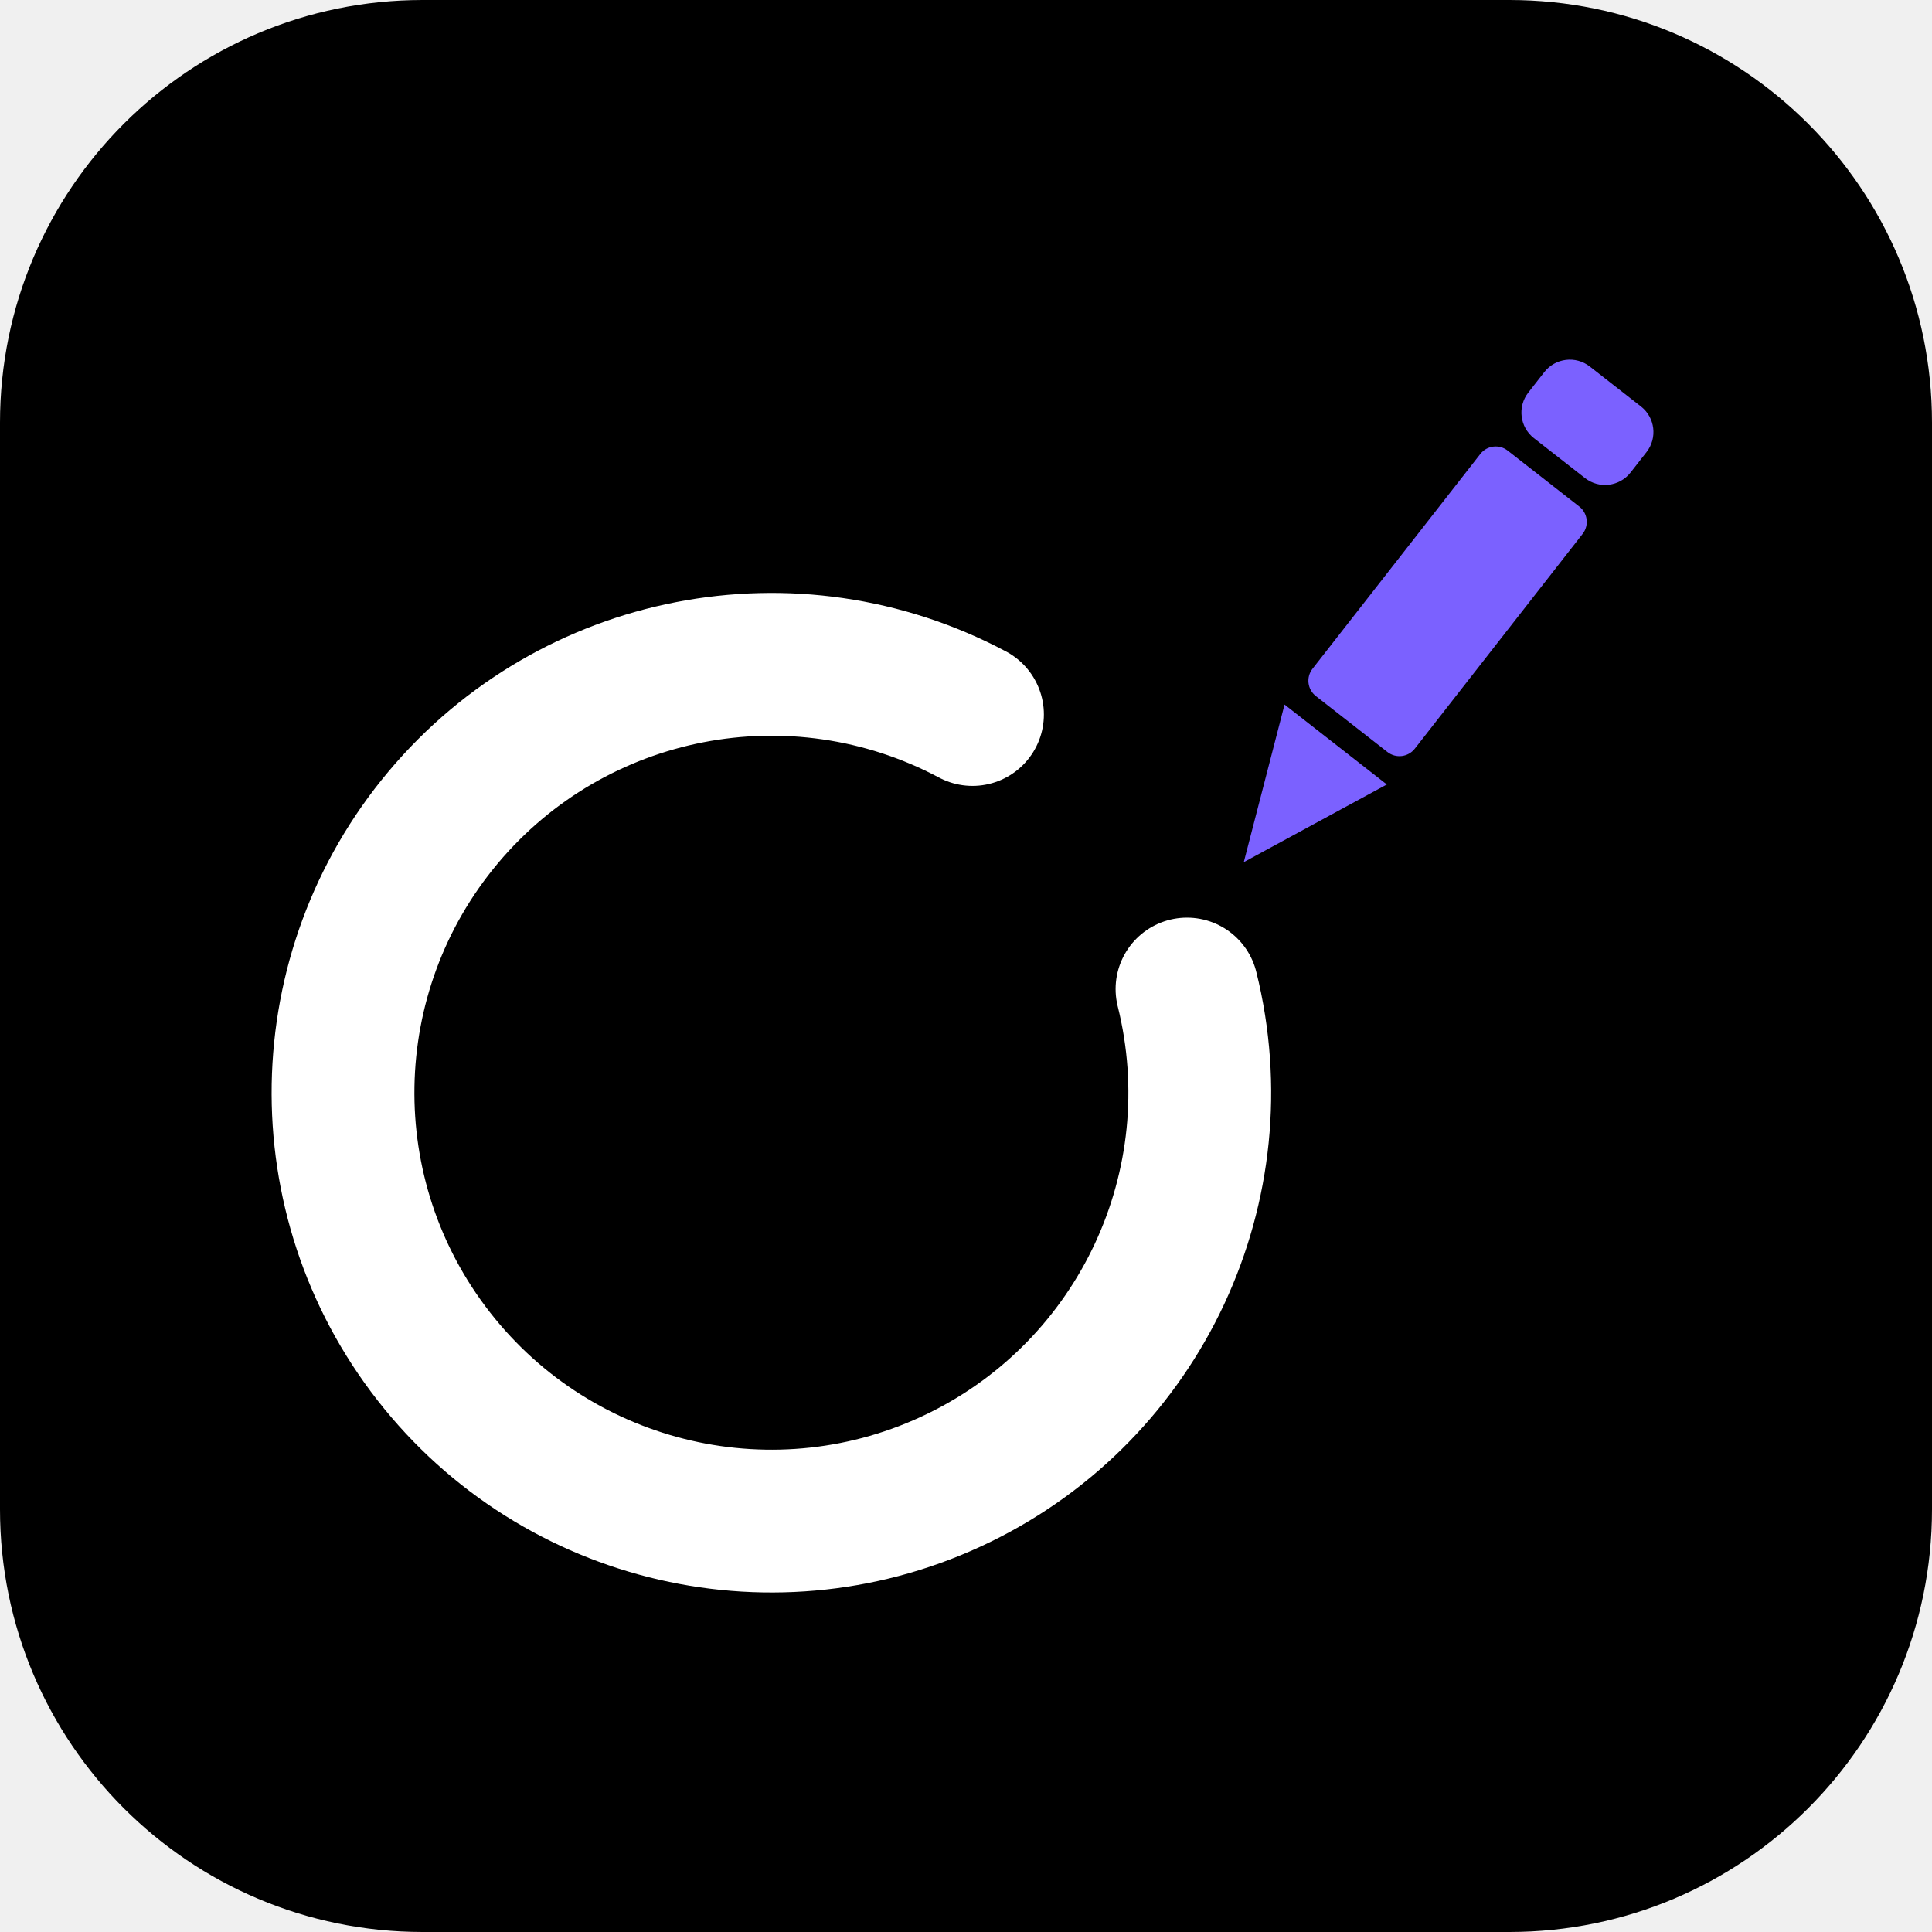
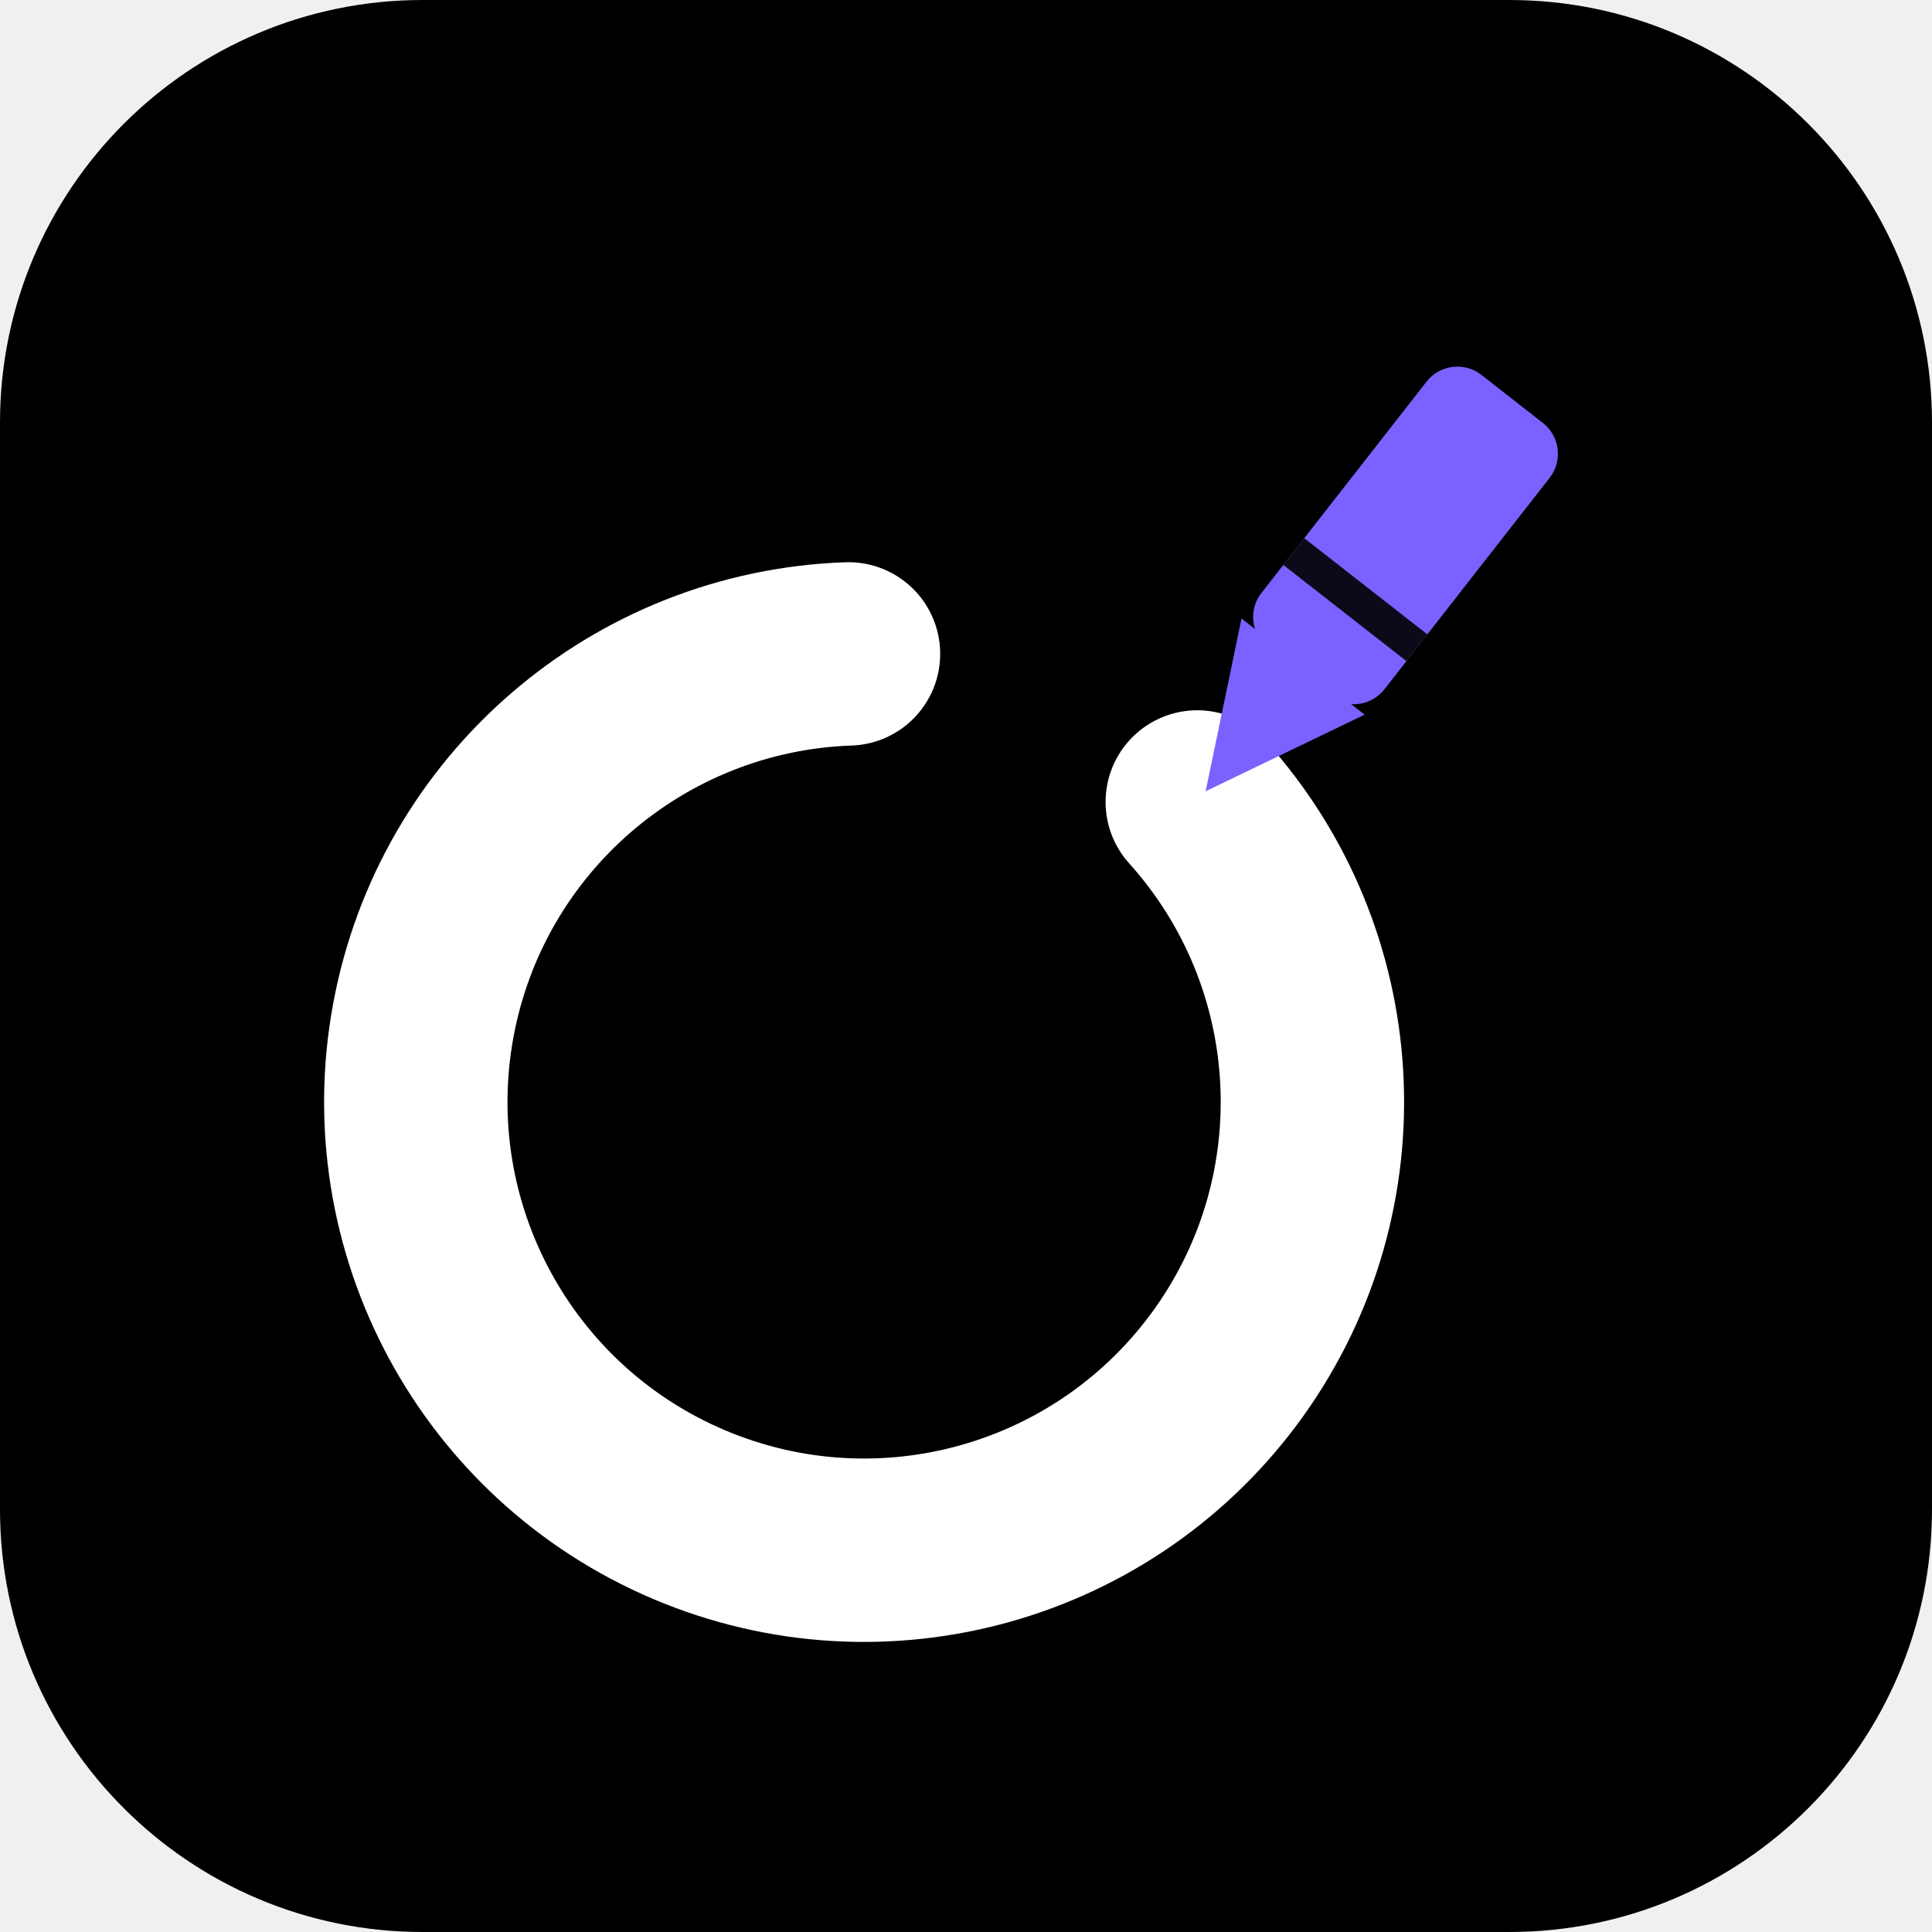
<svg xmlns="http://www.w3.org/2000/svg" viewBox="0 0 512 512">
-   <rect width="512" height="512" rx="112" fill="#000000" />
-   <g transform="translate(256 256) scale(0.86) translate(-292 -241)">
-     <path d="M360.1 248.1A132 132 0 1 1 294.0 163.5" fill="none" stroke="#FFFFFF" stroke-width="44" stroke-linecap="round" />
-     <g fill="#7B61FF" transform="translate(377.6 209.0) rotate(38)">
-       <path d="M0 0L-20 -46H20Z" />
-       <rect x="-20" y="-150" width="40" height="96" rx="6" />
-       <rect x="-20" y="-186" width="40" height="28" rx="10" />
+   <rect width="512" height="512" rx="112" fill="#000" />
+   <g transform="translate(256 256) scale(0.9) translate(-256 -256)">
+     <path d="M324.1 207.7A132 132 0 1 1 221.4 164.1" fill="none" stroke="#fff" stroke-width="54" stroke-linecap="round" />
+     <g fill="#7B61FF" transform="translate(324.1 207.7) rotate(38)">
+       <path d="M0 -4 L-23.0 -50.6 H23.0 Z" />
+       <rect x="-23.0" y="-150.6" width="46" height="102" rx="11.5" />
+       <rect x="-23.0" y="-80.6" width="46" height="10" fill="#000" opacity="0.9" />
    </g>
  </g>
</svg>
